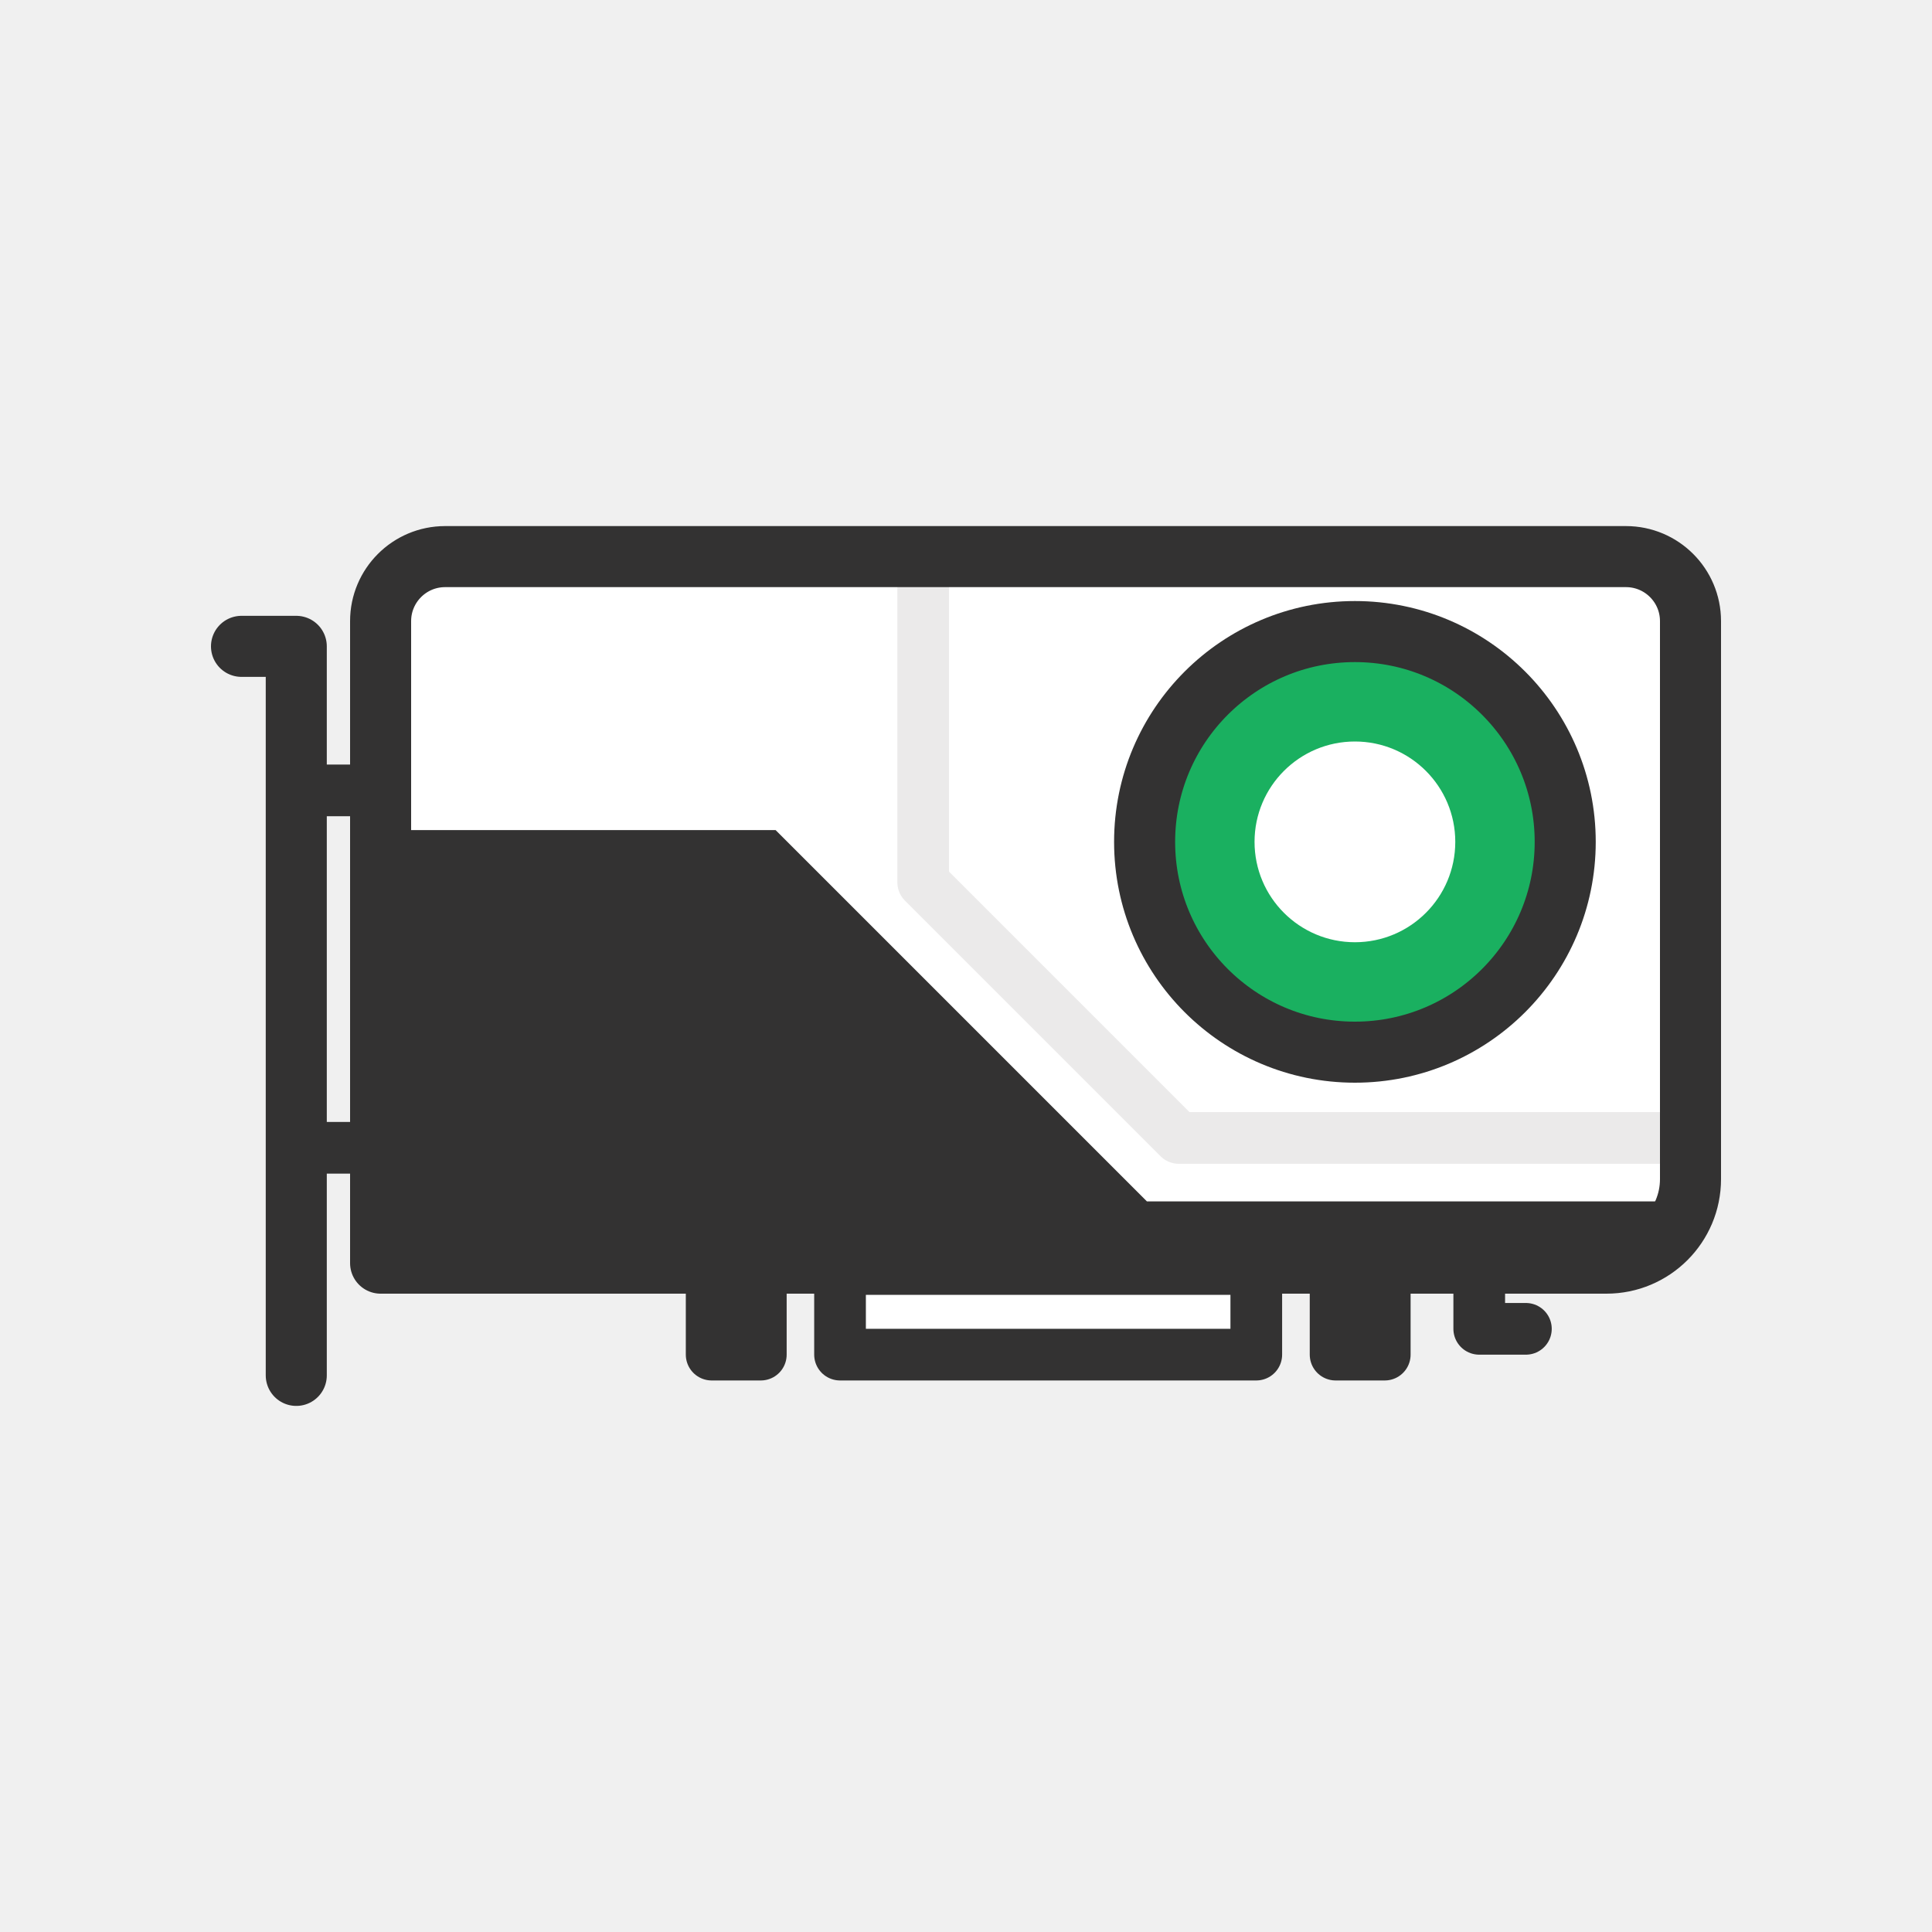
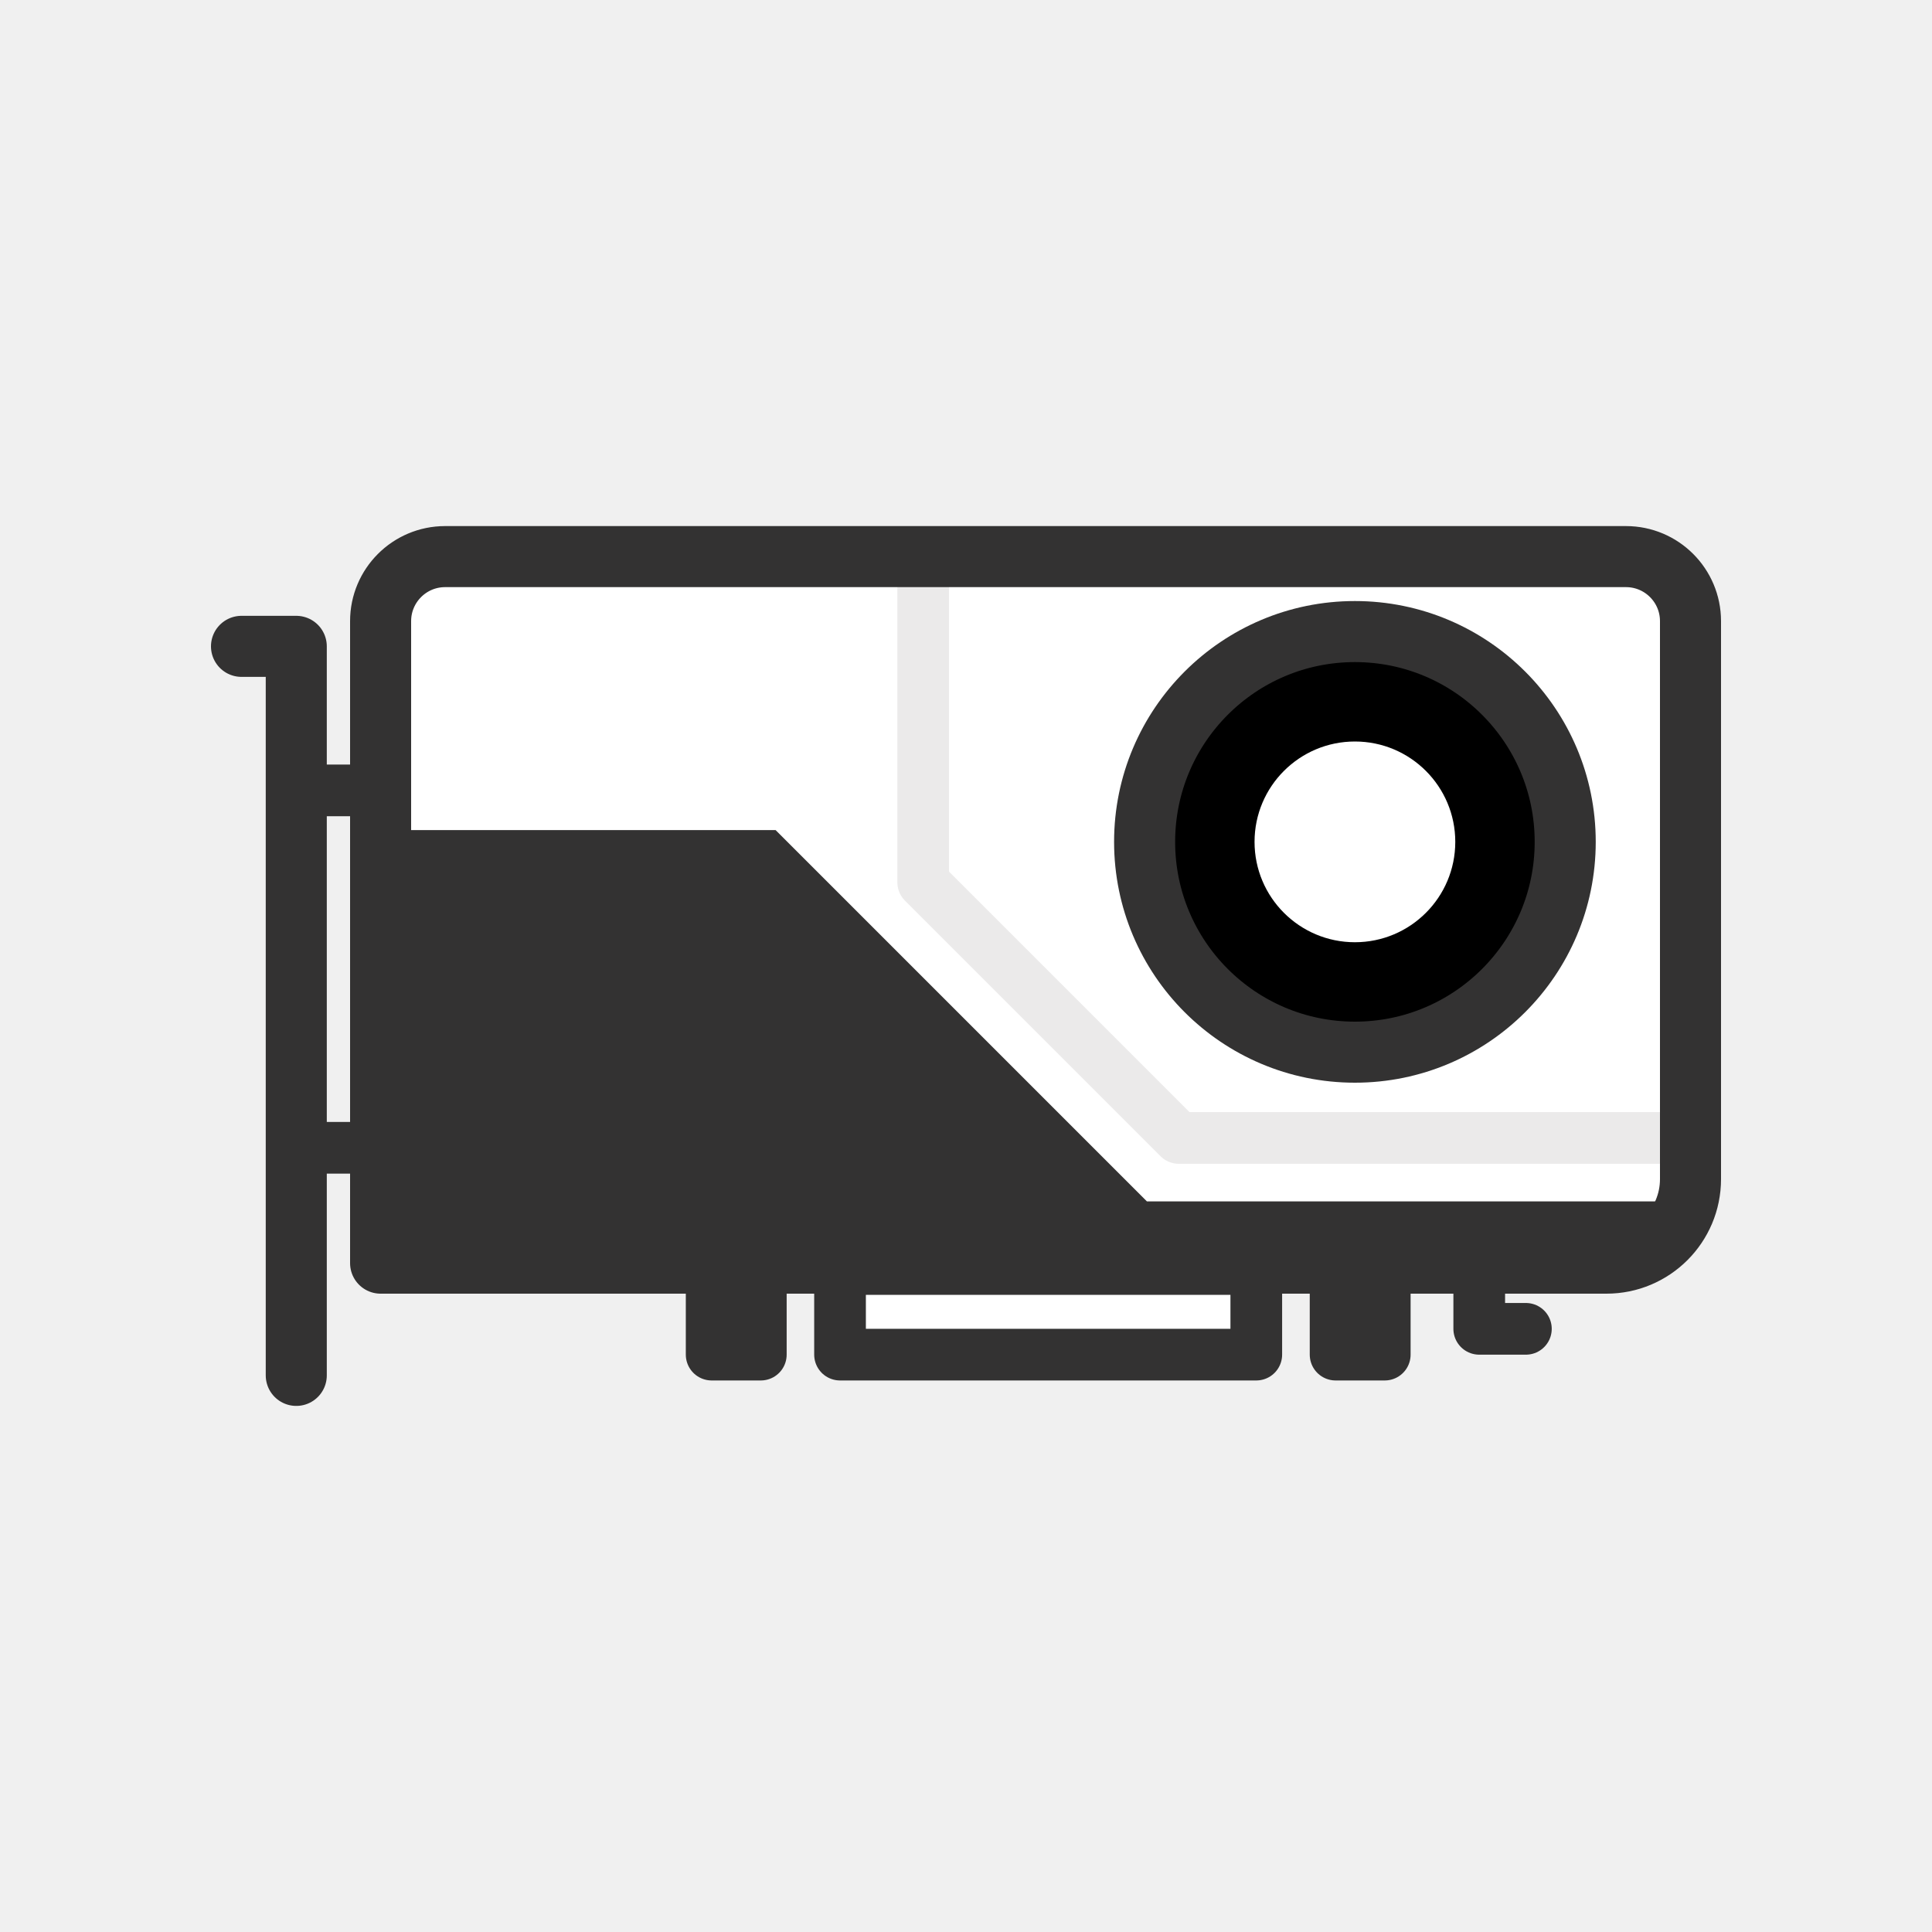
<svg xmlns="http://www.w3.org/2000/svg" viewBox="0 0 200 200">
  <clipPath id="a">
    <path d="m46.07 57.62h122.25a6.68 6.68 0 0 1 6.68 6.68v57.76a8.7 8.7 0 0 1 -8.7 8.7h-126.9a0 0 0 0 1 0 0v-66.46a6.68 6.68 0 0 1 6.68-6.68z" />
  </clipPath>
  <path d="m46.07 57.62h122.25a6.68 6.68 0 0 1 6.68 6.68v57.76a8.7 8.7 0 0 1 -8.7 8.7h-126.9a0 0 0 0 1 0 0v-66.46a6.68 6.68 0 0 1 6.68-6.68z" fill="#fff" />
  <g clip-path="url(#a)">
    <path d="m175 124.37h-56.27l-38.44-38.44h-40.89v44.83h126.9 8.7z" fill="#333232" />
    <path d="m95.57 54.48v36.86l26.46 26.46h56.11" fill="none" stroke="#ebeaea" stroke-linecap="round" stroke-linejoin="round" stroke-width="5.35" />
-     <circle cx="140.26" cy="87.15" fill="#1ab060" r="21.77" stroke="#333232" stroke-linecap="round" stroke-linejoin="round" stroke-width="6.32" />
+     <circle cx="140.26" cy="87.15" fill="currentColor" r="21.77" stroke="#333232" stroke-linecap="round" stroke-linejoin="round" stroke-width="6.32" />
    <circle cx="140.26" cy="87.15" fill="#fff" r="10.39" />
  </g>
  <g stroke="#333232" stroke-linecap="round" stroke-linejoin="round">
    <path d="m46.07 57.62h122.25a6.68 6.68 0 0 1 6.68 6.68v57.76a8.7 8.7 0 0 1 -8.7 8.7h-126.9a0 0 0 0 1 0 0v-66.46a6.68 6.68 0 0 1 6.68-6.68z" fill="none" stroke-width="6.32" />
    <path d="m25 66.91h5.67v75.47" fill="none" stroke-width="6.32" />
    <path d="m73.67 131.37h5.09v8.86h-5.09z" fill="#fff" stroke-width="5.35" />
    <path d="m138.26 131.37h5.09v8.86h-5.09z" fill="#fff" stroke-width="5.35" />
    <path d="m86.96 131.37h43.09v8.86h-43.09z" fill="#fff" stroke-width="5.35" />
    <path d="m153.13 131.75v5.81h4.83" fill="none" stroke-width="5.35" />
    <path d="m31.62 81.82h7.11" fill="none" stroke-width="5.35" />
    <path d="m31.62 118.82h7.11" fill="none" stroke-width="5.35" />
  </g>
</svg>
